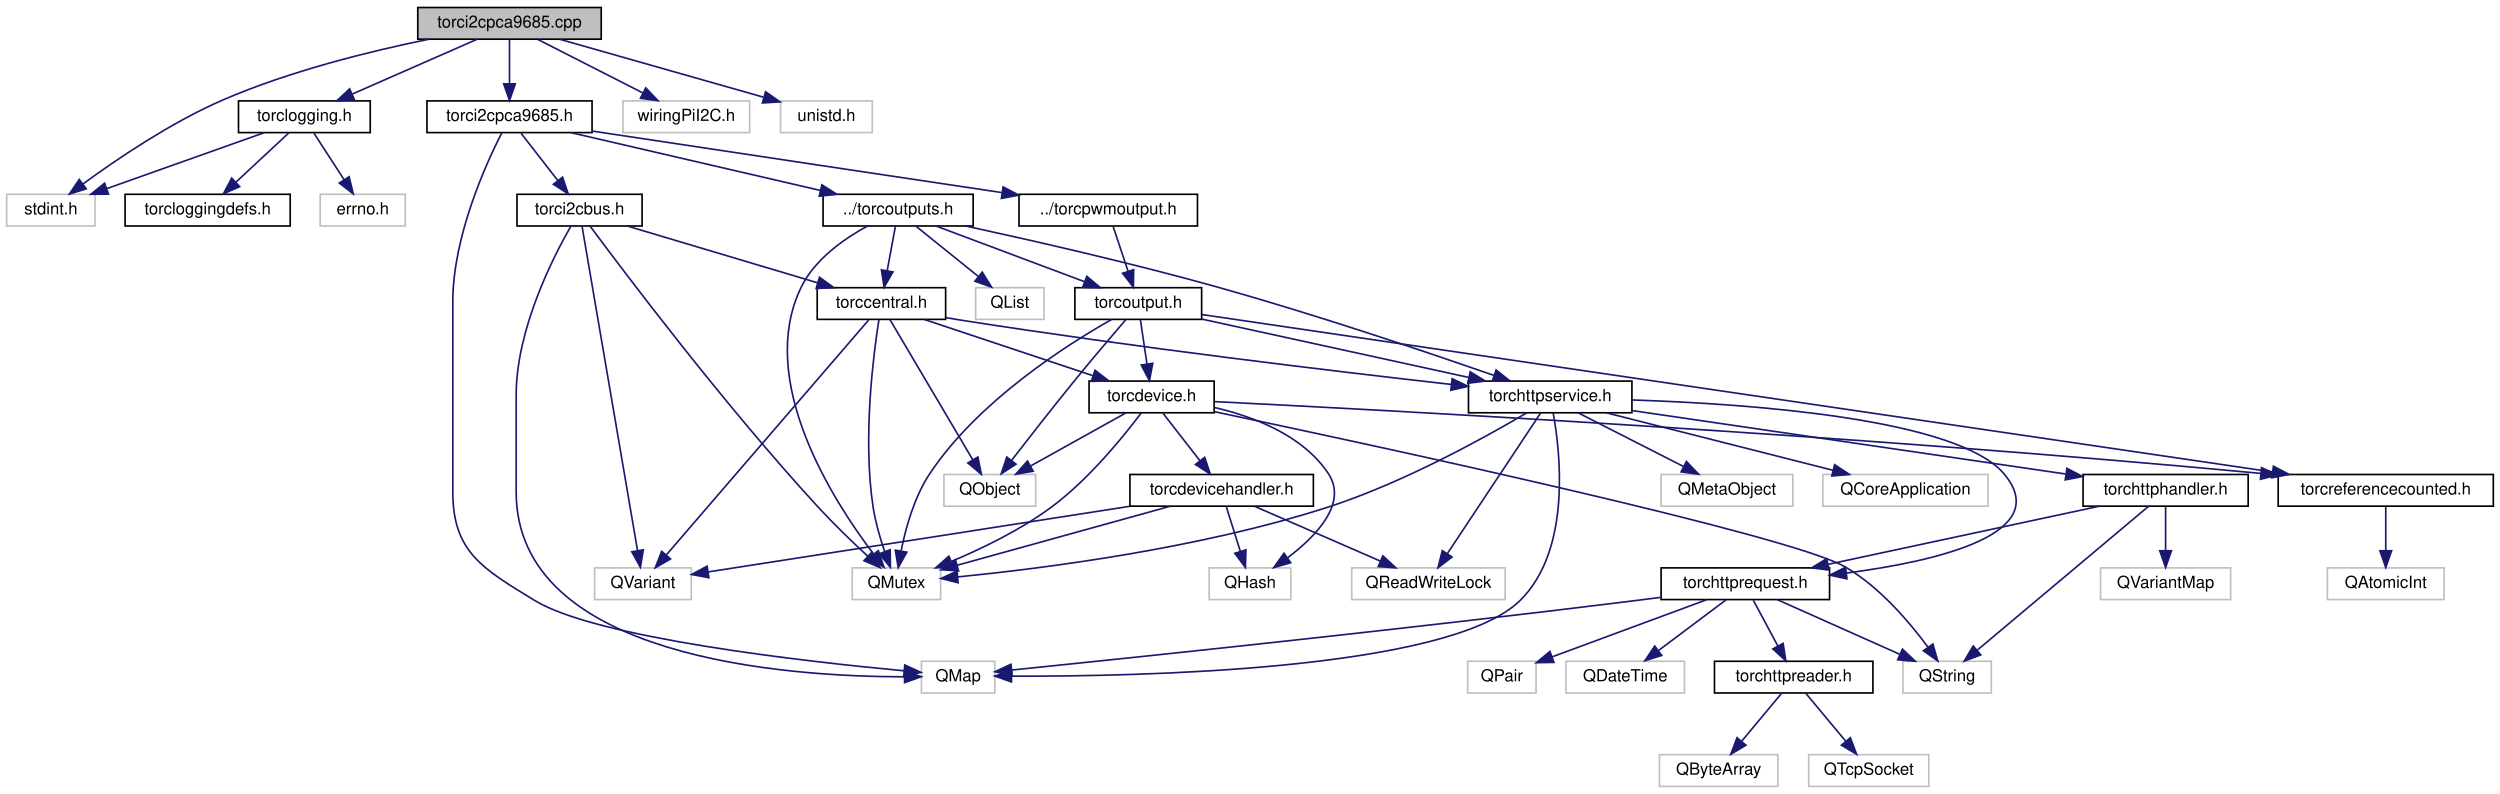
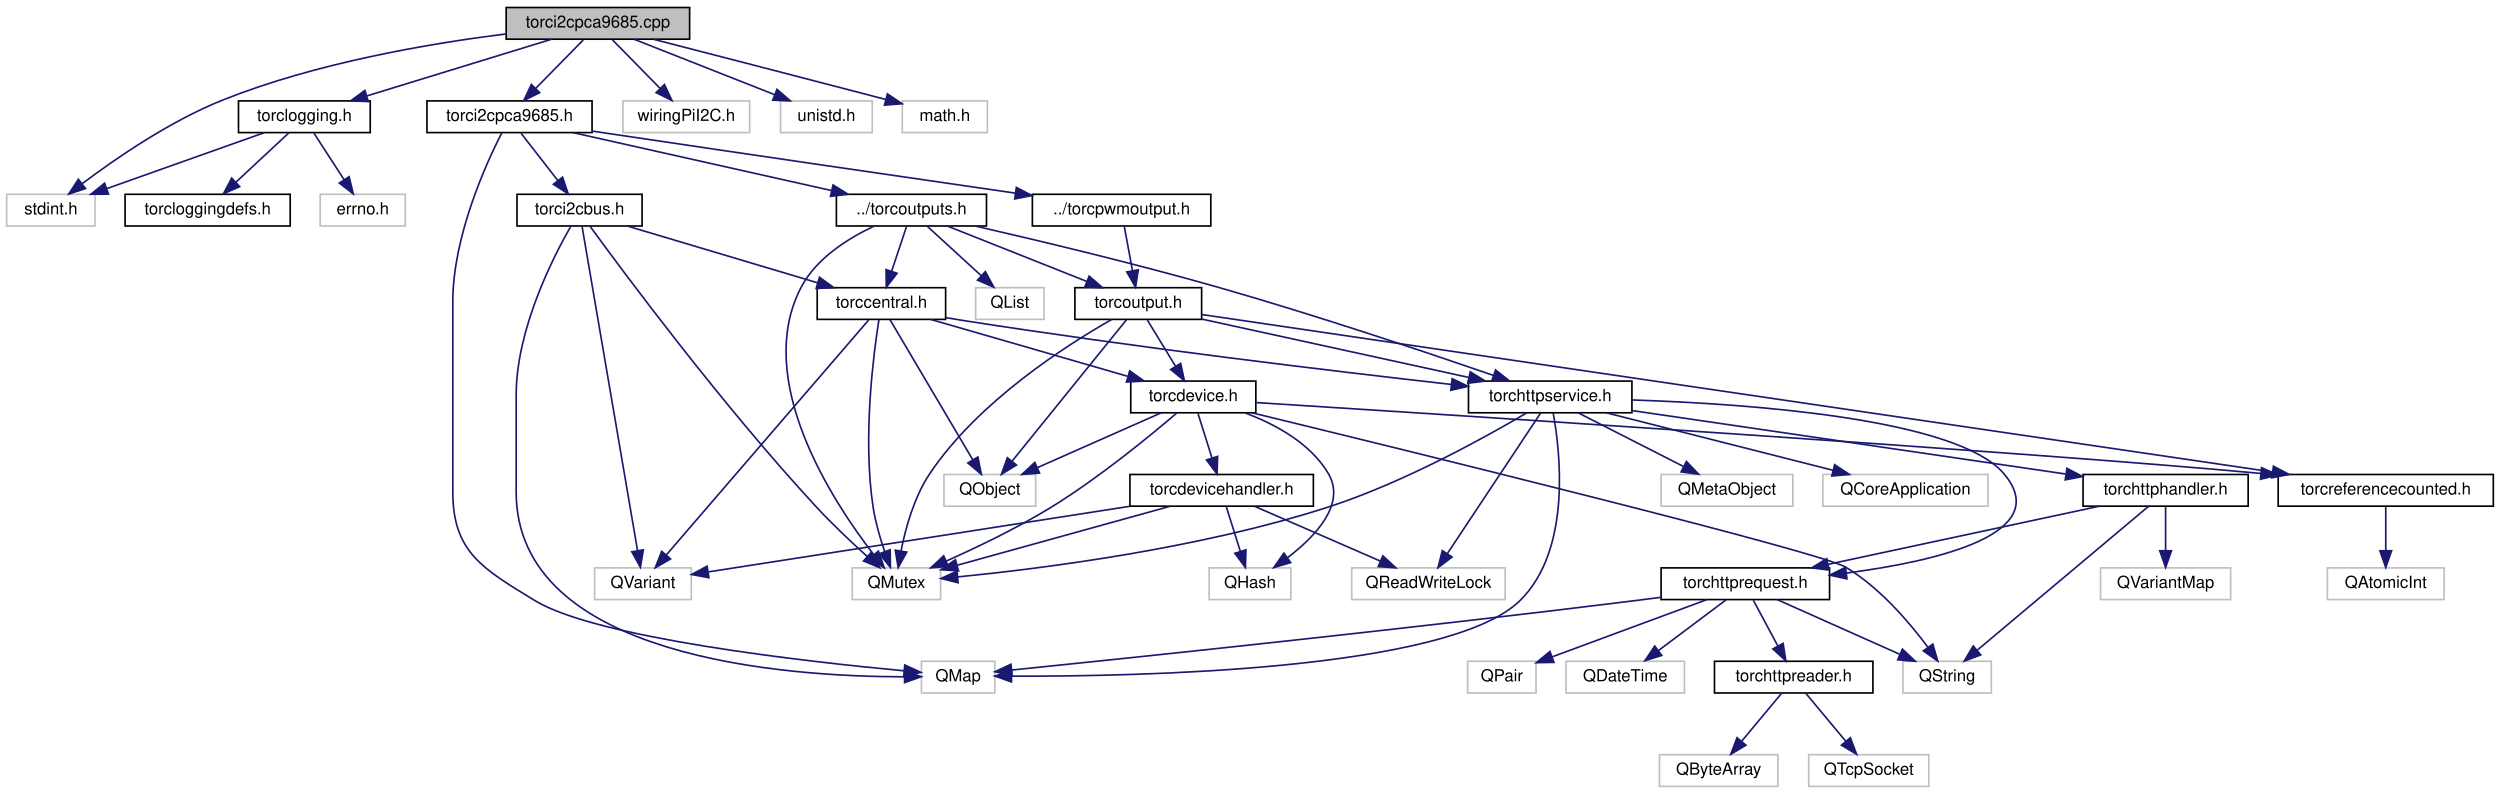
<svg xmlns="http://www.w3.org/2000/svg" xmlns:xlink="http://www.w3.org/1999/xlink" width="1499pt" height="476pt" viewBox="0.00 0.00 1499.00 476.00">
  <g id="graph0" class="graph" transform="scale(1 1) rotate(0) translate(4 472)">
    <polygon fill="white" stroke="none" points="-4,4 -4,-472 1495,-472 1495,4 -4,4" />
    <g id="node1" class="node">
-       <polygon fill="#bfbfbf" stroke="black" points="246.5,-448.5 246.5,-467.5 356.5,-467.5 356.5,-448.5 246.5,-448.5" />
-       <text text-anchor="middle" x="301.5" y="-455.5" font-family="Helvetica,sans-Serif" font-size="10.00">torci2cpca9685.cpp</text>
+       <polygon fill="#bfbfbf" stroke="black" points="299.5,-448.5 299.5,-467.5 409.5,-467.5 409.5,-448.5 299.5,-448.5" />
+       <text text-anchor="middle" x="354.5" y="-455.5" font-family="Helvetica,sans-Serif" font-size="10.00">torci2cpca9685.cpp</text>
    </g>
    <g id="node2" class="node">
      <g id="a_node2">
        <a xlink:href="../../d4/df9/torclogging_8h.html" target="_top" xlink:title="torclogging.h">
          <polygon fill="white" stroke="black" points="139,-392.5 139,-411.5 218,-411.5 218,-392.5 139,-392.5" />
          <text text-anchor="middle" x="178.5" y="-399.5" font-family="Helvetica,sans-Serif" font-size="10.00">torclogging.h</text>
        </a>
      </g>
    </g>
    <g id="edge1" class="edge">
-       <path fill="none" stroke="midnightblue" d="M282.01,-448.444C261.858,-439.596 230.177,-425.687 207.169,-415.586" />
-       <polygon fill="midnightblue" stroke="midnightblue" points="208.462,-412.332 197.899,-411.516 205.648,-418.741 208.462,-412.332" />
+       <path fill="none" stroke="midnightblue" d="M326.612,-448.444C296.746,-439.28 249.185,-424.688 216.044,-414.519" />
+       <polygon fill="midnightblue" stroke="midnightblue" points="216.844,-411.104 206.257,-411.516 214.791,-417.796 216.844,-411.104" />
    </g>
    <g id="node3" class="node">
      <polygon fill="white" stroke="#bfbfbf" points="0,-336.5 0,-355.5 53,-355.5 53,-336.5 0,-336.5" />
      <text text-anchor="middle" x="26.5" y="-343.5" font-family="Helvetica,sans-Serif" font-size="10.00">stdint.h</text>
    </g>
    <g id="edge59" class="edge">
-       <path fill="none" stroke="midnightblue" d="M253.1,-448.481C217.889,-441.301 169.566,-429.386 129.5,-412 98.381,-398.496 65.814,-376.39 45.836,-361.767" />
-       <polygon fill="midnightblue" stroke="midnightblue" points="47.705,-358.795 37.593,-355.633 43.526,-364.411 47.705,-358.795" />
+       <path fill="none" stroke="midnightblue" d="M299.258,-451.649C252.698,-445.812 184.988,-434.174 129.5,-412 97.829,-399.344 65.178,-376.832 45.355,-361.909" />
+       <polygon fill="midnightblue" stroke="midnightblue" points="47.264,-358.961 37.2,-355.648 43.001,-364.514 47.264,-358.961" />
    </g>
    <g id="node6" class="node">
      <g id="a_node6">
        <a xlink:href="../../db/dd5/torci2cpca9685_8h.html" target="_top" xlink:title="torci2cpca9685.h">
          <polygon fill="white" stroke="black" points="252,-392.5 252,-411.5 351,-411.5 351,-392.5 252,-392.5" />
          <text text-anchor="middle" x="301.5" y="-399.5" font-family="Helvetica,sans-Serif" font-size="10.00">torci2cpca9685.h</text>
        </a>
      </g>
    </g>
    <g id="edge5" class="edge">
-       <path fill="none" stroke="midnightblue" d="M301.5,-448.083C301.5,-441.006 301.5,-430.861 301.5,-421.986" />
-       <polygon fill="midnightblue" stroke="midnightblue" points="305,-421.751 301.5,-411.751 298,-421.751 305,-421.751" />
+       <path fill="none" stroke="midnightblue" d="M345.748,-448.083C338.03,-440.22 326.595,-428.569 317.283,-419.081" />
+       <polygon fill="midnightblue" stroke="midnightblue" points="319.592,-416.436 310.089,-411.751 314.596,-421.34 319.592,-416.436" />
    </g>
    <g id="node35" class="node">
      <polygon fill="white" stroke="#bfbfbf" points="369.5,-392.5 369.5,-411.5 445.5,-411.5 445.5,-392.5 369.5,-392.5" />
      <text text-anchor="middle" x="407.5" y="-399.5" font-family="Helvetica,sans-Serif" font-size="10.00">wiringPiI2C.h</text>
    </g>
    <g id="edge58" class="edge">
-       <path fill="none" stroke="midnightblue" d="M318.531,-448.324C335.53,-439.664 361.876,-426.242 381.493,-416.249" />
-       <polygon fill="midnightblue" stroke="midnightblue" points="383.19,-419.312 390.512,-411.655 380.012,-413.075 383.19,-419.312" />
+       <path fill="none" stroke="midnightblue" d="M363.252,-448.083C370.97,-440.22 382.405,-428.569 391.717,-419.081" />
+       <polygon fill="midnightblue" stroke="midnightblue" points="394.404,-421.34 398.911,-411.751 389.408,-416.436 394.404,-421.34" />
    </g>
    <g id="node36" class="node">
      <polygon fill="white" stroke="#bfbfbf" points="464,-392.5 464,-411.5 519,-411.5 519,-392.5 464,-392.5" />
      <text text-anchor="middle" x="491.5" y="-399.5" font-family="Helvetica,sans-Serif" font-size="10.00">unistd.h</text>
    </g>
    <g id="edge60" class="edge">
-       <path fill="none" stroke="midnightblue" d="M331.606,-448.444C364.653,-439.051 417.77,-423.955 453.622,-413.765" />
-       <polygon fill="midnightblue" stroke="midnightblue" points="455.036,-417.002 463.698,-410.902 453.122,-410.269 455.036,-417.002" />
+       <path fill="none" stroke="midnightblue" d="M376.208,-448.444C398.855,-439.517 434.572,-425.439 460.252,-415.317" />
+       <polygon fill="midnightblue" stroke="midnightblue" points="461.874,-418.44 469.894,-411.516 459.307,-411.927 461.874,-418.44" />
+     </g>
+     <g id="node37" class="node">
+       <polygon fill="white" stroke="#bfbfbf" points="537,-392.5 537,-411.5 588,-411.5 588,-392.5 537,-392.5" />
+       <text text-anchor="middle" x="562.5" y="-399.5" font-family="Helvetica,sans-Serif" font-size="10.00">math.h</text>
+     </g>
+     <g id="edge61" class="edge">
+       <path fill="none" stroke="midnightblue" d="M387.872,-448.43C420.925,-439.928 473.246,-426.434 527.16,-412.341" />
+       <polygon fill="midnightblue" stroke="midnightblue" points="528.096,-415.714 536.884,-409.797 526.324,-408.942 528.096,-415.714" />
    </g>
    <g id="edge2" class="edge">
      <path fill="none" stroke="midnightblue" d="M154.415,-392.444C128.955,-383.399 88.606,-369.064 60.041,-358.916" />
      <polygon fill="midnightblue" stroke="midnightblue" points="61.067,-355.566 50.472,-355.516 58.724,-362.162 61.067,-355.566" />
    </g>
    <g id="node4" class="node">
      <polygon fill="white" stroke="#bfbfbf" points="188,-336.5 188,-355.5 239,-355.5 239,-336.5 188,-336.5" />
      <text text-anchor="middle" x="213.5" y="-343.5" font-family="Helvetica,sans-Serif" font-size="10.00">errno.h</text>
    </g>
    <g id="edge3" class="edge">
      <path fill="none" stroke="midnightblue" d="M184.28,-392.083C189.172,-384.534 196.327,-373.495 202.333,-364.23" />
      <polygon fill="midnightblue" stroke="midnightblue" points="205.326,-366.046 207.828,-355.751 199.452,-362.239 205.326,-366.046" />
    </g>
    <g id="node5" class="node">
      <g id="a_node5">
        <a xlink:href="../../d1/d37/torcloggingdefs_8h.html" target="_top" xlink:title="torcloggingdefs.h">
          <polygon fill="white" stroke="black" points="71,-336.5 71,-355.5 170,-355.5 170,-336.5 71,-336.5" />
          <text text-anchor="middle" x="120.5" y="-343.5" font-family="Helvetica,sans-Serif" font-size="10.00">torcloggingdefs.h</text>
        </a>
      </g>
    </g>
    <g id="edge4" class="edge">
      <path fill="none" stroke="midnightblue" d="M169.181,-392.324C160.607,-384.341 147.688,-372.313 137.312,-362.653" />
      <polygon fill="midnightblue" stroke="midnightblue" points="139.692,-360.086 129.988,-355.834 134.922,-365.21 139.692,-360.086" />
    </g>
    <g id="node7" class="node">
      <polygon fill="white" stroke="#bfbfbf" points="548.5,-56.5 548.5,-75.5 592.5,-75.5 592.5,-56.5 548.5,-56.5" />
      <text text-anchor="middle" x="570.5" y="-63.5" font-family="Helvetica,sans-Serif" font-size="10.00">QMap</text>
    </g>
    <g id="edge6" class="edge">
      <path fill="none" stroke="midnightblue" d="M296.915,-392.44C287.634,-374.29 267.5,-330.378 267.5,-291 267.5,-291 267.5,-291 267.5,-177 267.5,-140.822 285.659,-130.913 316.5,-112 353.235,-89.473 478.278,-75.385 538.101,-69.778" />
      <polygon fill="midnightblue" stroke="midnightblue" points="538.498,-73.257 548.138,-68.86 537.86,-66.286 538.498,-73.257" />
    </g>
    <g id="node8" class="node">
      <g id="a_node8">
        <a xlink:href="../../df/d6c/torcpwmoutput_8h.html" target="_top" xlink:title="../torcpwmoutput.h">
-           <polygon fill="white" stroke="black" points="607,-336.5 607,-355.5 714,-355.5 714,-336.5 607,-336.5" />
-           <text text-anchor="middle" x="660.5" y="-343.5" font-family="Helvetica,sans-Serif" font-size="10.00">../torcpwmoutput.h</text>
+           <polygon fill="white" stroke="black" points="615,-336.5 615,-355.5 722,-355.5 722,-336.5 615,-336.5" />
+           <text text-anchor="middle" x="668.5" y="-343.5" font-family="Helvetica,sans-Serif" font-size="10.00">../torcpwmoutput.h</text>
        </a>
      </g>
    </g>
    <g id="edge7" class="edge">
-       <path fill="none" stroke="midnightblue" d="M351.073,-393.429C354.263,-392.944 357.427,-392.465 360.5,-392 441.969,-379.676 535.905,-365.609 596.644,-356.531" />
-       <polygon fill="midnightblue" stroke="midnightblue" points="597.47,-359.947 606.843,-355.007 596.436,-353.024 597.47,-359.947" />
+       <path fill="none" stroke="midnightblue" d="M351.071,-393.415C354.262,-392.934 357.426,-392.459 360.5,-392 444.924,-379.394 542.424,-365.212 604.724,-356.198" />
+       <polygon fill="midnightblue" stroke="midnightblue" points="605.397,-359.638 614.793,-354.742 604.395,-352.71 605.397,-359.638" />
    </g>
    <g id="node31" class="node">
      <g id="a_node31">
        <a xlink:href="../../da/d80/torcoutputs_8h.html" target="_top" xlink:title="../torcoutputs.h">
-           <polygon fill="white" stroke="black" points="489.5,-336.5 489.5,-355.5 579.5,-355.5 579.5,-336.5 489.5,-336.5" />
-           <text text-anchor="middle" x="534.5" y="-343.5" font-family="Helvetica,sans-Serif" font-size="10.00">../torcoutputs.h</text>
+           <polygon fill="white" stroke="black" points="497.5,-336.5 497.5,-355.5 587.5,-355.5 587.5,-336.5 497.5,-336.5" />
+           <text text-anchor="middle" x="542.5" y="-343.5" font-family="Helvetica,sans-Serif" font-size="10.00">../torcoutputs.h</text>
        </a>
      </g>
    </g>
    <g id="edge42" class="edge">
-       <path fill="none" stroke="midnightblue" d="M338.42,-392.444C378.895,-383.063 443.921,-367.993 487.884,-357.804" />
-       <polygon fill="midnightblue" stroke="midnightblue" points="488.802,-361.184 497.753,-355.516 487.221,-354.365 488.802,-361.184" />
+       <path fill="none" stroke="midnightblue" d="M339.687,-392.444C381.641,-383.043 449.094,-367.929 494.571,-357.739" />
+       <polygon fill="midnightblue" stroke="midnightblue" points="495.499,-361.118 504.491,-355.516 493.968,-354.288 495.499,-361.118" />
    </g>
    <g id="node34" class="node">
      <g id="a_node34">
        <a xlink:href="../../de/d67/torci2cbus_8h.html" target="_top" xlink:title="torci2cbus.h">
          <polygon fill="white" stroke="black" points="306,-336.5 306,-355.5 381,-355.5 381,-336.5 306,-336.5" />
          <text text-anchor="middle" x="343.5" y="-343.5" font-family="Helvetica,sans-Serif" font-size="10.00">torci2cbus.h</text>
        </a>
      </g>
    </g>
    <g id="edge53" class="edge">
      <path fill="none" stroke="midnightblue" d="M308.435,-392.083C314.429,-384.377 323.252,-373.033 330.548,-363.653" />
      <polygon fill="midnightblue" stroke="midnightblue" points="333.317,-365.793 336.694,-355.751 327.791,-361.496 333.317,-365.793" />
    </g>
    <g id="node9" class="node">
      <g id="a_node9">
        <a xlink:href="../../dc/d01/torcoutput_8h.html" target="_top" xlink:title="torcoutput.h">
          <polygon fill="white" stroke="black" points="640.5,-280.5 640.5,-299.5 716.5,-299.5 716.5,-280.5 640.5,-280.5" />
          <text text-anchor="middle" x="678.5" y="-287.5" font-family="Helvetica,sans-Serif" font-size="10.00">torcoutput.h</text>
        </a>
      </g>
    </g>
    <g id="edge8" class="edge">
-       <path fill="none" stroke="midnightblue" d="M663.472,-336.083C665.884,-328.849 669.364,-318.409 672.368,-309.397" />
-       <polygon fill="midnightblue" stroke="midnightblue" points="675.741,-310.345 675.583,-299.751 669.1,-308.131 675.741,-310.345" />
+       <path fill="none" stroke="midnightblue" d="M670.151,-336.083C671.476,-328.927 673.382,-318.635 675.039,-309.691" />
+       <polygon fill="midnightblue" stroke="midnightblue" points="678.5,-310.221 676.879,-299.751 671.617,-308.947 678.5,-310.221" />
    </g>
    <g id="node10" class="node">
      <polygon fill="white" stroke="#bfbfbf" points="507,-112.5 507,-131.5 560,-131.5 560,-112.5 507,-112.5" />
      <text text-anchor="middle" x="533.5" y="-119.5" font-family="Helvetica,sans-Serif" font-size="10.00">QMutex</text>
    </g>
    <g id="edge9" class="edge">
-       <path fill="none" stroke="midnightblue" d="M662.446,-280.413C635.765,-265.316 582.377,-231.453 553.5,-188 544.208,-174.018 539.068,-155.516 536.335,-141.828" />
-       <polygon fill="midnightblue" stroke="midnightblue" points="539.729,-140.919 534.566,-131.668 532.833,-142.12 539.729,-140.919" />
+       <path fill="none" stroke="midnightblue" d="M662.48,-280.39C635.85,-265.259 582.535,-231.347 553.5,-188 544.157,-174.052 539.023,-155.546 536.304,-141.848" />
+       <polygon fill="midnightblue" stroke="midnightblue" points="539.699,-140.938 534.55,-131.678 532.801,-142.128 539.699,-140.938" />
    </g>
    <g id="node11" class="node">
      <polygon fill="white" stroke="#bfbfbf" points="562,-168.5 562,-187.5 617,-187.5 617,-168.5 562,-168.5" />
      <text text-anchor="middle" x="589.5" y="-175.5" font-family="Helvetica,sans-Serif" font-size="10.00">QObject</text>
    </g>
    <g id="edge10" class="edge">
-       <path fill="none" stroke="midnightblue" d="M671.122,-280.45C663.397,-271.454 650.958,-256.846 640.5,-244 627.403,-227.912 612.827,-209.257 602.623,-196.069" />
-       <polygon fill="midnightblue" stroke="midnightblue" points="605.209,-193.691 596.329,-187.911 599.667,-197.967 605.209,-193.691" />
+       <path fill="none" stroke="midnightblue" d="M671.516,-280.368C656.764,-262.135 622.208,-219.426 602.992,-195.675" />
+       <polygon fill="midnightblue" stroke="midnightblue" points="605.462,-193.164 596.451,-187.591 600.02,-197.567 605.462,-193.164" />
    </g>
    <g id="node12" class="node">
      <g id="a_node12">
        <a xlink:href="../../d8/dfe/torcreferencecounted_8h.html" target="_top" xlink:title="torcreferencecounted.h">
          <polygon fill="white" stroke="black" points="1362,-168.5 1362,-187.5 1491,-187.5 1491,-168.5 1362,-168.5" />
          <text text-anchor="middle" x="1426.5" y="-175.5" font-family="Helvetica,sans-Serif" font-size="10.00">torcreferencecounted.h</text>
        </a>
      </g>
    </g>
    <g id="edge11" class="edge">
      <path fill="none" stroke="midnightblue" d="M716.622,-283.394C836.16,-265.815 1204.79,-211.604 1358.31,-189.028" />
      <polygon fill="midnightblue" stroke="midnightblue" points="1359.16,-192.441 1368.54,-187.523 1358.14,-185.515 1359.16,-192.441" />
    </g>
    <g id="node14" class="node">
      <g id="a_node14">
        <a xlink:href="../../d3/dee/torchttpservice_8h.html" target="_top" xlink:title="torchttpservice.h">
          <polygon fill="white" stroke="black" points="876.5,-224.5 876.5,-243.5 974.5,-243.5 974.5,-224.5 876.5,-224.5" />
          <text text-anchor="middle" x="925.5" y="-231.5" font-family="Helvetica,sans-Serif" font-size="10.00">torchttpservice.h</text>
        </a>
      </g>
    </g>
    <g id="edge13" class="edge">
      <path fill="none" stroke="midnightblue" d="M716.552,-280.681C759.543,-271.282 829.629,-255.96 876.634,-245.683" />
      <polygon fill="midnightblue" stroke="midnightblue" points="877.567,-249.062 886.589,-243.507 876.072,-242.224 877.567,-249.062" />
    </g>
    <g id="node27" class="node">
      <g id="a_node27">
        <a xlink:href="../../d1/df7/torcdevice_8h.html" target="_top" xlink:title="torcdevice.h">
-           <polygon fill="white" stroke="black" points="649,-224.5 649,-243.5 724,-243.5 724,-224.5 649,-224.5" />
-           <text text-anchor="middle" x="686.5" y="-231.5" font-family="Helvetica,sans-Serif" font-size="10.00">torcdevice.h</text>
+           <polygon fill="white" stroke="black" points="674,-224.5 674,-243.5 749,-243.5 749,-224.5 674,-224.5" />
+           <text text-anchor="middle" x="711.5" y="-231.5" font-family="Helvetica,sans-Serif" font-size="10.00">torcdevice.h</text>
        </a>
      </g>
    </g>
    <g id="edge31" class="edge">
-       <path fill="none" stroke="midnightblue" d="M679.821,-280.083C680.881,-272.927 682.406,-262.635 683.731,-253.691" />
-       <polygon fill="midnightblue" stroke="midnightblue" points="687.2,-254.156 685.204,-243.751 680.276,-253.13 687.2,-254.156" />
+       <path fill="none" stroke="midnightblue" d="M683.949,-280.083C688.514,-272.613 695.168,-261.724 700.793,-252.52" />
+       <polygon fill="midnightblue" stroke="midnightblue" points="703.924,-254.109 706.152,-243.751 697.951,-250.459 703.924,-254.109" />
    </g>
    <g id="node13" class="node">
      <polygon fill="white" stroke="#bfbfbf" points="1391.5,-112.5 1391.5,-131.5 1461.5,-131.5 1461.5,-112.5 1391.5,-112.5" />
      <text text-anchor="middle" x="1426.5" y="-119.5" font-family="Helvetica,sans-Serif" font-size="10.00">QAtomicInt</text>
    </g>
    <g id="edge12" class="edge">
      <path fill="none" stroke="midnightblue" d="M1426.5,-168.083C1426.5,-161.006 1426.5,-150.861 1426.5,-141.986" />
      <polygon fill="midnightblue" stroke="midnightblue" points="1430,-141.751 1426.5,-131.751 1423,-141.751 1430,-141.751" />
    </g>
    <g id="edge14" class="edge">
      <path fill="none" stroke="midnightblue" d="M927.275,-224.47C931.33,-202.344 938.666,-142.704 907.5,-112 864.918,-70.049 678.771,-66.311 602.881,-66.579" />
      <polygon fill="midnightblue" stroke="midnightblue" points="602.492,-63.081 592.514,-66.644 602.536,-70.081 602.492,-63.081" />
    </g>
    <g id="edge15" class="edge">
      <path fill="none" stroke="midnightblue" d="M911.306,-224.383C887.579,-210.37 837.976,-182.733 792.5,-168 715.688,-143.115 621.347,-131.133 570.389,-126.105" />
      <polygon fill="midnightblue" stroke="midnightblue" points="570.482,-122.599 560.195,-125.136 569.819,-129.567 570.482,-122.599" />
    </g>
    <g id="node15" class="node">
      <polygon fill="white" stroke="#bfbfbf" points="806.5,-112.5 806.5,-131.5 898.5,-131.5 898.5,-112.5 806.5,-112.5" />
      <text text-anchor="middle" x="852.5" y="-119.5" font-family="Helvetica,sans-Serif" font-size="10.00">QReadWriteLock</text>
    </g>
    <g id="edge16" class="edge">
      <path fill="none" stroke="midnightblue" d="M919.772,-224.368C907.725,-206.215 879.577,-163.802 863.775,-139.99" />
      <polygon fill="midnightblue" stroke="midnightblue" points="866.647,-137.988 858.202,-131.591 860.815,-141.859 866.647,-137.988" />
    </g>
    <g id="node16" class="node">
      <polygon fill="white" stroke="#bfbfbf" points="992,-168.5 992,-187.5 1071,-187.5 1071,-168.5 992,-168.5" />
      <text text-anchor="middle" x="1031.5" y="-175.5" font-family="Helvetica,sans-Serif" font-size="10.00">QMetaObject</text>
    </g>
    <g id="edge17" class="edge">
      <path fill="none" stroke="midnightblue" d="M942.531,-224.324C959.53,-215.664 985.876,-202.242 1005.49,-192.249" />
      <polygon fill="midnightblue" stroke="midnightblue" points="1007.19,-195.312 1014.51,-187.655 1004.01,-189.075 1007.19,-195.312" />
    </g>
    <g id="node17" class="node">
      <polygon fill="white" stroke="#bfbfbf" points="1089,-168.5 1089,-187.5 1188,-187.5 1188,-168.5 1089,-168.5" />
      <text text-anchor="middle" x="1138.5" y="-175.5" font-family="Helvetica,sans-Serif" font-size="10.00">QCoreApplication</text>
    </g>
    <g id="edge18" class="edge">
      <path fill="none" stroke="midnightblue" d="M959.25,-224.444C996.018,-215.122 1054.95,-200.183 1095.12,-189.997" />
      <polygon fill="midnightblue" stroke="midnightblue" points="1096.07,-193.367 1104.91,-187.516 1094.35,-186.581 1096.07,-193.367" />
    </g>
    <g id="node18" class="node">
      <g id="a_node18">
        <a xlink:href="../../d4/d11/torchttphandler_8h.html" target="_top" xlink:title="torchttphandler.h">
          <polygon fill="white" stroke="black" points="1245,-168.5 1245,-187.5 1344,-187.5 1344,-168.5 1245,-168.5" />
          <text text-anchor="middle" x="1294.5" y="-175.5" font-family="Helvetica,sans-Serif" font-size="10.00">torchttphandler.h</text>
        </a>
      </g>
    </g>
    <g id="edge19" class="edge">
      <path fill="none" stroke="midnightblue" d="M974.5,-225.829C1041.58,-216.012 1161.92,-198.401 1234.38,-187.799" />
      <polygon fill="midnightblue" stroke="midnightblue" points="1235.32,-191.198 1244.71,-186.287 1234.31,-184.272 1235.32,-191.198" />
    </g>
    <g id="node21" class="node">
      <g id="a_node21">
        <a xlink:href="../../df/dd7/torchttprequest_8h.html" target="_top" xlink:title="torchttprequest.h">
          <polygon fill="white" stroke="black" points="992,-112.5 992,-131.5 1093,-131.5 1093,-112.5 992,-112.5" />
          <text text-anchor="middle" x="1042.5" y="-119.5" font-family="Helvetica,sans-Serif" font-size="10.00">torchttprequest.h</text>
        </a>
      </g>
    </g>
    <g id="edge30" class="edge">
      <path fill="none" stroke="midnightblue" d="M974.644,-232.182C1045.11,-229.852 1169.48,-221.035 1197.5,-188 1227.88,-152.176 1158.76,-135.704 1103.27,-128.411" />
      <polygon fill="midnightblue" stroke="midnightblue" points="1103.44,-124.906 1093.09,-127.153 1102.59,-131.853 1103.44,-124.906" />
    </g>
    <g id="node19" class="node">
      <polygon fill="white" stroke="#bfbfbf" points="1137,-56.5 1137,-75.5 1190,-75.5 1190,-56.5 1137,-56.5" />
      <text text-anchor="middle" x="1163.5" y="-63.5" font-family="Helvetica,sans-Serif" font-size="10.00">QString</text>
    </g>
    <g id="edge20" class="edge">
      <path fill="none" stroke="midnightblue" d="M1284.22,-168.368C1262.03,-149.733 1209.39,-105.532 1181.52,-82.134" />
      <polygon fill="midnightblue" stroke="midnightblue" points="1183.64,-79.342 1173.73,-75.591 1179.14,-84.702 1183.64,-79.342" />
    </g>
    <g id="node20" class="node">
      <polygon fill="white" stroke="#bfbfbf" points="1255.5,-112.5 1255.5,-131.5 1333.5,-131.5 1333.5,-112.5 1255.5,-112.5" />
      <text text-anchor="middle" x="1294.5" y="-119.5" font-family="Helvetica,sans-Serif" font-size="10.00">QVariantMap</text>
    </g>
    <g id="edge21" class="edge">
      <path fill="none" stroke="midnightblue" d="M1294.5,-168.083C1294.5,-161.006 1294.5,-150.861 1294.5,-141.986" />
      <polygon fill="midnightblue" stroke="midnightblue" points="1298,-141.751 1294.5,-131.751 1291,-141.751 1298,-141.751" />
    </g>
    <g id="edge22" class="edge">
      <path fill="none" stroke="midnightblue" d="M1254.57,-168.444C1210.61,-159.023 1139.87,-143.866 1092.32,-133.675" />
      <polygon fill="midnightblue" stroke="midnightblue" points="1092.75,-130.189 1082.24,-131.516 1091.29,-137.034 1092.75,-130.189" />
    </g>
    <g id="edge23" class="edge">
      <path fill="none" stroke="midnightblue" d="M991.776,-113.84C986.953,-113.2 982.135,-112.577 977.5,-112 838.216,-94.661 671.687,-77.3 602.785,-70.265" />
      <polygon fill="midnightblue" stroke="midnightblue" points="602.887,-66.757 592.584,-69.226 602.178,-73.722 602.887,-66.757" />
    </g>
    <g id="edge25" class="edge">
      <path fill="none" stroke="midnightblue" d="M1061.67,-112.444C1081.41,-103.636 1112.39,-89.812 1134.99,-79.722" />
      <polygon fill="midnightblue" stroke="midnightblue" points="1136.71,-82.788 1144.42,-75.516 1133.86,-76.396 1136.71,-82.788" />
    </g>
    <g id="node22" class="node">
      <polygon fill="white" stroke="#bfbfbf" points="876,-56.5 876,-75.5 917,-75.5 917,-56.5 876,-56.5" />
      <text text-anchor="middle" x="896.5" y="-63.5" font-family="Helvetica,sans-Serif" font-size="10.00">QPair</text>
    </g>
    <g id="edge24" class="edge">
      <path fill="none" stroke="midnightblue" d="M1019.37,-112.444C994.302,-103.173 954.214,-88.346 926.687,-78.165" />
      <polygon fill="midnightblue" stroke="midnightblue" points="927.758,-74.83 917.165,-74.643 925.33,-81.395 927.758,-74.83" />
    </g>
    <g id="node23" class="node">
      <polygon fill="white" stroke="#bfbfbf" points="935,-56.5 935,-75.5 1006,-75.5 1006,-56.5 935,-56.5" />
      <text text-anchor="middle" x="970.5" y="-63.5" font-family="Helvetica,sans-Serif" font-size="10.00">QDateTime</text>
    </g>
    <g id="edge26" class="edge">
      <path fill="none" stroke="midnightblue" d="M1030.93,-112.324C1020.08,-104.185 1003.62,-91.84 990.617,-82.087" />
      <polygon fill="midnightblue" stroke="midnightblue" points="992.379,-79.034 982.279,-75.834 988.179,-84.634 992.379,-79.034" />
    </g>
    <g id="node24" class="node">
      <g id="a_node24">
        <a xlink:href="../../de/de6/torchttpreader_8h.html" target="_top" xlink:title="torchttpreader.h">
          <polygon fill="white" stroke="black" points="1024,-56.5 1024,-75.5 1119,-75.5 1119,-56.5 1024,-56.5" />
          <text text-anchor="middle" x="1071.5" y="-63.5" font-family="Helvetica,sans-Serif" font-size="10.00">torchttpreader.h</text>
        </a>
      </g>
    </g>
    <g id="edge27" class="edge">
      <path fill="none" stroke="midnightblue" d="M1047.29,-112.083C1051.26,-104.691 1057.03,-93.953 1061.93,-84.811" />
      <polygon fill="midnightblue" stroke="midnightblue" points="1065.15,-86.217 1066.8,-75.751 1058.99,-82.905 1065.15,-86.217" />
    </g>
    <g id="node25" class="node">
      <polygon fill="white" stroke="#bfbfbf" points="991,-0.5 991,-19.5 1062,-19.5 1062,-0.5 991,-0.5" />
      <text text-anchor="middle" x="1026.5" y="-7.5" font-family="Helvetica,sans-Serif" font-size="10.00">QByteArray</text>
    </g>
    <g id="edge28" class="edge">
      <path fill="none" stroke="midnightblue" d="M1064.07,-56.083C1057.65,-48.377 1048.19,-37.033 1040.38,-27.653" />
      <polygon fill="midnightblue" stroke="midnightblue" points="1042.88,-25.193 1033.79,-19.751 1037.51,-29.674 1042.88,-25.193" />
    </g>
    <g id="node26" class="node">
      <polygon fill="white" stroke="#bfbfbf" points="1080.5,-0.5 1080.5,-19.5 1152.5,-19.5 1152.5,-0.5 1080.5,-0.5" />
      <text text-anchor="middle" x="1116.5" y="-7.5" font-family="Helvetica,sans-Serif" font-size="10.00">QTcpSocket</text>
    </g>
    <g id="edge29" class="edge">
      <path fill="none" stroke="midnightblue" d="M1078.93,-56.083C1085.35,-48.377 1094.81,-37.033 1102.62,-27.653" />
      <polygon fill="midnightblue" stroke="midnightblue" points="1105.49,-29.674 1109.21,-19.751 1100.12,-25.193 1105.49,-29.674" />
    </g>
    <g id="edge33" class="edge">
-       <path fill="none" stroke="midnightblue" d="M680.318,-224.461C670.264,-211.046 649.199,-184.83 626.5,-168 608.096,-154.354 584.904,-143.122 566.284,-135.293" />
-       <polygon fill="midnightblue" stroke="midnightblue" points="567.595,-132.048 557.014,-131.514 564.953,-138.53 567.595,-132.048" />
+       <path fill="none" stroke="midnightblue" d="M701.517,-224.289C686.108,-211.099 655.293,-185.723 626.5,-168 606.208,-155.51 581.933,-143.865 563.273,-135.551" />
+       <polygon fill="midnightblue" stroke="midnightblue" points="564.641,-132.33 554.078,-131.521 561.831,-138.741 564.641,-132.33" />
    </g>
    <g id="edge35" class="edge">
-       <path fill="none" stroke="midnightblue" d="M670.915,-224.324C655.501,-215.743 631.688,-202.486 613.79,-192.522" />
-       <polygon fill="midnightblue" stroke="midnightblue" points="615.486,-189.461 605.046,-187.655 612.081,-195.577 615.486,-189.461" />
+       <path fill="none" stroke="midnightblue" d="M692.169,-224.444C672.18,-215.596 640.757,-201.687 617.936,-191.586" />
+       <polygon fill="midnightblue" stroke="midnightblue" points="619.302,-188.363 608.741,-187.516 616.468,-194.764 619.302,-188.363" />
    </g>
    <g id="edge36" class="edge">
-       <path fill="none" stroke="midnightblue" d="M724.168,-231.19C824.454,-226.217 1106.48,-211.211 1351.48,-188.149" />
-       <polygon fill="midnightblue" stroke="midnightblue" points="1352.02,-191.613 1361.64,-187.185 1351.36,-184.645 1352.02,-191.613" />
+       <path fill="none" stroke="midnightblue" d="M749.309,-230.613C865.386,-223.244 1216.47,-200.646 1351.53,-188.133" />
+       <polygon fill="midnightblue" stroke="midnightblue" points="1352.02,-191.603 1361.64,-187.176 1351.36,-184.634 1352.02,-191.603" />
    </g>
    <g id="edge34" class="edge">
-       <path fill="none" stroke="midnightblue" d="M724.124,-225.152C820.213,-204.928 1069.43,-151.272 1102.5,-132 1123.1,-119.998 1140.99,-98.907 1151.98,-84.01" />
-       <polygon fill="midnightblue" stroke="midnightblue" points="1154.96,-85.853 1157.89,-75.671 1149.25,-81.805 1154.96,-85.853" />
+       <path fill="none" stroke="midnightblue" d="M746.6,-224.496C839.691,-201.868 1086.86,-141.271 1102.5,-132 1123.01,-119.847 1140.92,-98.787 1151.94,-83.938" />
+       <polygon fill="midnightblue" stroke="midnightblue" points="1154.91,-85.803 1157.87,-75.63 1149.21,-81.737 1154.91,-85.803" />
    </g>
    <g id="node28" class="node">
      <polygon fill="white" stroke="#bfbfbf" points="721,-112.5 721,-131.5 770,-131.5 770,-112.5 721,-112.5" />
      <text text-anchor="middle" x="745.5" y="-119.5" font-family="Helvetica,sans-Serif" font-size="10.00">QHash</text>
    </g>
    <g id="edge32" class="edge">
-       <path fill="none" stroke="midnightblue" d="M724.12,-227.675C748.088,-222.122 777.383,-210.84 792.5,-188 804.257,-170.236 785.182,-150.493 767.924,-137.479" />
-       <polygon fill="midnightblue" stroke="midnightblue" points="769.921,-134.604 759.741,-131.669 765.869,-140.312 769.921,-134.604" />
+       <path fill="none" stroke="midnightblue" d="M742.523,-224.436C760.532,-217.694 781.731,-206.302 792.5,-188 803.144,-169.91 784.962,-150.589 768.207,-137.758" />
+       <polygon fill="midnightblue" stroke="midnightblue" points="769.902,-134.666 759.736,-131.68 765.821,-140.354 769.902,-134.666" />
    </g>
    <g id="node29" class="node">
      <g id="a_node29">
        <a xlink:href="../../d2/d5b/torcdevicehandler_8h.html" target="_top" xlink:title="torcdevicehandler.h">
          <polygon fill="white" stroke="black" points="673.5,-168.5 673.5,-187.5 783.5,-187.5 783.5,-168.5 673.5,-168.5" />
          <text text-anchor="middle" x="728.5" y="-175.5" font-family="Helvetica,sans-Serif" font-size="10.00">torcdevicehandler.h</text>
        </a>
      </g>
    </g>
    <g id="edge37" class="edge">
-       <path fill="none" stroke="midnightblue" d="M693.435,-224.083C699.429,-216.377 708.252,-205.033 715.548,-195.653" />
-       <polygon fill="midnightblue" stroke="midnightblue" points="718.317,-197.793 721.694,-187.751 712.791,-193.496 718.317,-197.793" />
+       <path fill="none" stroke="midnightblue" d="M714.307,-224.083C716.585,-216.849 719.871,-206.409 722.708,-197.397" />
+       <polygon fill="midnightblue" stroke="midnightblue" points="726.081,-198.341 725.745,-187.751 719.404,-196.239 726.081,-198.341" />
    </g>
    <g id="edge39" class="edge">
      <path fill="none" stroke="midnightblue" d="M697.602,-168.444C662.95,-158.848 606.8,-143.298 570.01,-133.11" />
      <polygon fill="midnightblue" stroke="midnightblue" points="570.752,-129.684 560.18,-130.388 568.884,-136.43 570.752,-129.684" />
    </g>
    <g id="edge40" class="edge">
      <path fill="none" stroke="midnightblue" d="M748.148,-168.444C768.465,-159.596 800.403,-145.687 823.598,-135.586" />
      <polygon fill="midnightblue" stroke="midnightblue" points="825.173,-138.718 832.944,-131.516 822.378,-132.3 825.173,-138.718" />
    </g>
    <g id="edge38" class="edge">
      <path fill="none" stroke="midnightblue" d="M731.307,-168.083C733.585,-160.849 736.871,-150.409 739.708,-141.397" />
      <polygon fill="midnightblue" stroke="midnightblue" points="743.081,-142.341 742.745,-131.751 736.404,-140.239 743.081,-142.341" />
    </g>
    <g id="node30" class="node">
      <polygon fill="white" stroke="#bfbfbf" points="352.5,-112.5 352.5,-131.5 410.5,-131.5 410.5,-112.5 352.5,-112.5" />
      <text text-anchor="middle" x="381.5" y="-119.5" font-family="Helvetica,sans-Serif" font-size="10.00">QVariant</text>
    </g>
    <g id="edge41" class="edge">
      <path fill="none" stroke="midnightblue" d="M673.517,-168.444C603.063,-157.479 482.664,-138.743 420.776,-129.112" />
      <polygon fill="midnightblue" stroke="midnightblue" points="421.063,-125.615 410.644,-127.535 419.987,-132.532 421.063,-125.615" />
    </g>
    <g id="edge46" class="edge">
-       <path fill="none" stroke="midnightblue" d="M557.317,-336.444C581.332,-327.438 619.329,-313.189 646.369,-303.049" />
-       <polygon fill="midnightblue" stroke="midnightblue" points="647.655,-306.305 655.79,-299.516 645.197,-299.751 647.655,-306.305" />
+       <path fill="none" stroke="midnightblue" d="M564.05,-336.444C586.531,-327.517 621.988,-313.439 647.48,-303.317" />
+       <polygon fill="midnightblue" stroke="midnightblue" points="649.049,-306.46 657.051,-299.516 646.465,-299.954 649.049,-306.46" />
    </g>
    <g id="edge44" class="edge">
-       <path fill="none" stroke="midnightblue" d="M516.111,-336.471C502.399,-328.997 484.685,-316.71 476.5,-300 449.111,-244.084 495.344,-171.957 519.813,-139.783" />
-       <polygon fill="midnightblue" stroke="midnightblue" points="522.644,-141.844 526.058,-131.814 517.135,-137.526 522.644,-141.844" />
+       <path fill="none" stroke="midnightblue" d="M520.041,-336.382C504.731,-329.184 485.637,-317.288 476.5,-300 447.269,-244.69 494.951,-171.696 519.856,-139.482" />
+       <polygon fill="midnightblue" stroke="midnightblue" points="522.7,-141.529 526.193,-131.526 517.225,-137.167 522.7,-141.529" />
    </g>
    <g id="edge45" class="edge">
-       <path fill="none" stroke="midnightblue" d="M574.991,-336.481C613.824,-328.071 673.992,-314.411 725.5,-300 784.528,-283.485 852.15,-260.676 891.708,-246.931" />
-       <polygon fill="midnightblue" stroke="midnightblue" points="893.087,-250.157 901.376,-243.558 890.781,-243.548 893.087,-250.157" />
+       <path fill="none" stroke="midnightblue" d="M580.565,-336.495C617.73,-327.99 675.787,-314.17 725.5,-300 784.286,-283.244 851.724,-260.603 891.353,-246.941" />
+       <polygon fill="midnightblue" stroke="midnightblue" points="892.74,-250.165 901.046,-243.588 890.451,-243.55 892.74,-250.165" />
    </g>
    <g id="node32" class="node">
      <polygon fill="white" stroke="#bfbfbf" points="581,-280.5 581,-299.5 622,-299.5 622,-280.5 581,-280.5" />
      <text text-anchor="middle" x="601.5" y="-287.5" font-family="Helvetica,sans-Serif" font-size="10.00">QList</text>
    </g>
    <g id="edge43" class="edge">
-       <path fill="none" stroke="midnightblue" d="M545.265,-336.324C555.266,-328.263 570.387,-316.077 582.43,-306.369" />
-       <polygon fill="midnightblue" stroke="midnightblue" points="584.95,-308.834 590.539,-299.834 580.557,-303.384 584.95,-308.834" />
+       <path fill="none" stroke="midnightblue" d="M551.979,-336.324C560.701,-328.341 573.843,-316.313 584.398,-306.653" />
+       <polygon fill="midnightblue" stroke="midnightblue" points="586.834,-309.167 591.848,-299.834 582.108,-304.004 586.834,-309.167" />
    </g>
    <g id="node33" class="node">
      <g id="a_node33">
        <a xlink:href="../../d5/d41/torccentral_8h.html" target="_top" xlink:title="torccentral.h">
          <polygon fill="white" stroke="black" points="486,-280.5 486,-299.5 563,-299.5 563,-280.5 486,-280.5" />
          <text text-anchor="middle" x="524.5" y="-287.5" font-family="Helvetica,sans-Serif" font-size="10.00">torccentral.h</text>
        </a>
      </g>
    </g>
    <g id="edge47" class="edge">
-       <path fill="none" stroke="midnightblue" d="M532.849,-336.083C531.524,-328.927 529.618,-318.635 527.961,-309.691" />
-       <polygon fill="midnightblue" stroke="midnightblue" points="531.383,-308.947 526.121,-299.751 524.5,-310.221 531.383,-308.947" />
+       <path fill="none" stroke="midnightblue" d="M539.528,-336.083C537.116,-328.849 533.636,-318.409 530.632,-309.397" />
+       <polygon fill="midnightblue" stroke="midnightblue" points="533.9,-308.131 527.417,-299.751 527.259,-310.345 533.9,-308.131" />
    </g>
    <g id="edge48" class="edge">
      <path fill="none" stroke="midnightblue" d="M523.028,-280.43C519.854,-260.545 513.151,-209.78 519.5,-168 520.868,-159.001 523.69,-149.325 526.445,-141.26" />
      <polygon fill="midnightblue" stroke="midnightblue" points="529.765,-142.372 529.9,-131.778 523.188,-139.976 529.765,-142.372" />
    </g>
    <g id="edge49" class="edge">
      <path fill="none" stroke="midnightblue" d="M529.6,-280.368C540.28,-262.296 565.168,-220.176 579.273,-196.307" />
      <polygon fill="midnightblue" stroke="midnightblue" points="582.349,-197.981 584.423,-187.591 576.323,-194.42 582.349,-197.981" />
    </g>
    <g id="edge52" class="edge">
      <path fill="none" stroke="midnightblue" d="M563.239,-281.535C566.368,-280.993 569.485,-280.474 572.5,-280 675.459,-263.799 796.018,-249.409 866.268,-241.478" />
      <polygon fill="midnightblue" stroke="midnightblue" points="866.713,-244.95 876.26,-240.355 865.932,-237.994 866.713,-244.95" />
    </g>
    <g id="edge51" class="edge">
-       <path fill="none" stroke="midnightblue" d="M550.169,-280.444C577.423,-271.359 620.684,-256.939 651.151,-246.783" />
-       <polygon fill="midnightblue" stroke="midnightblue" points="652.571,-249.999 660.951,-243.516 650.357,-243.358 652.571,-249.999" />
+       <path fill="none" stroke="midnightblue" d="M554.131,-280.444C586,-271.241 636.833,-256.562 672.064,-246.388" />
+       <polygon fill="midnightblue" stroke="midnightblue" points="673.372,-249.653 682.008,-243.516 671.429,-242.928 673.372,-249.653" />
    </g>
    <g id="edge50" class="edge">
      <path fill="none" stroke="midnightblue" d="M516.812,-280.075C493.815,-253.38 425.317,-173.865 395.56,-139.322" />
      <polygon fill="midnightblue" stroke="midnightblue" points="398.059,-136.86 388.881,-131.568 392.756,-141.429 398.059,-136.86" />
    </g>
    <g id="edge54" class="edge">
      <path fill="none" stroke="midnightblue" d="M338.216,-336.231C327.775,-318.043 305.5,-274.601 305.5,-235 305.5,-235 305.5,-235 305.5,-177 305.5,-77.263 467.602,-66.25 538.241,-66.186" />
      <polygon fill="midnightblue" stroke="midnightblue" points="538.339,-69.687 548.362,-66.252 538.385,-62.687 538.339,-69.687" />
    </g>
    <g id="edge55" class="edge">
-       <path fill="none" stroke="midnightblue" d="M349.973,-336.204C369.523,-309.817 430.089,-229.367 486.5,-168 495.961,-157.708 507.258,-146.851 516.405,-138.38" />
-       <polygon fill="midnightblue" stroke="midnightblue" points="518.773,-140.957 523.789,-131.624 514.049,-135.792 518.773,-140.957" />
+       <path fill="none" stroke="midnightblue" d="M349.886,-336.17C369.181,-309.687 429.028,-228.998 485.5,-168 495.103,-157.627 506.638,-146.767 515.994,-138.315" />
+       <polygon fill="midnightblue" stroke="midnightblue" points="518.414,-140.847 523.551,-131.58 513.756,-135.621 518.414,-140.847" />
    </g>
    <g id="edge56" class="edge">
      <path fill="none" stroke="midnightblue" d="M344.99,-336.297C350.581,-303.633 370.397,-187.866 378.255,-141.957" />
      <polygon fill="midnightblue" stroke="midnightblue" points="381.742,-142.331 379.979,-131.884 374.842,-141.15 381.742,-142.331" />
    </g>
    <g id="edge57" class="edge">
      <path fill="none" stroke="midnightblue" d="M372.18,-336.444C403.027,-327.241 452.228,-312.562 486.329,-302.388" />
      <polygon fill="midnightblue" stroke="midnightblue" points="487.372,-305.729 495.954,-299.516 485.371,-299.021 487.372,-305.729" />
    </g>
  </g>
</svg>
